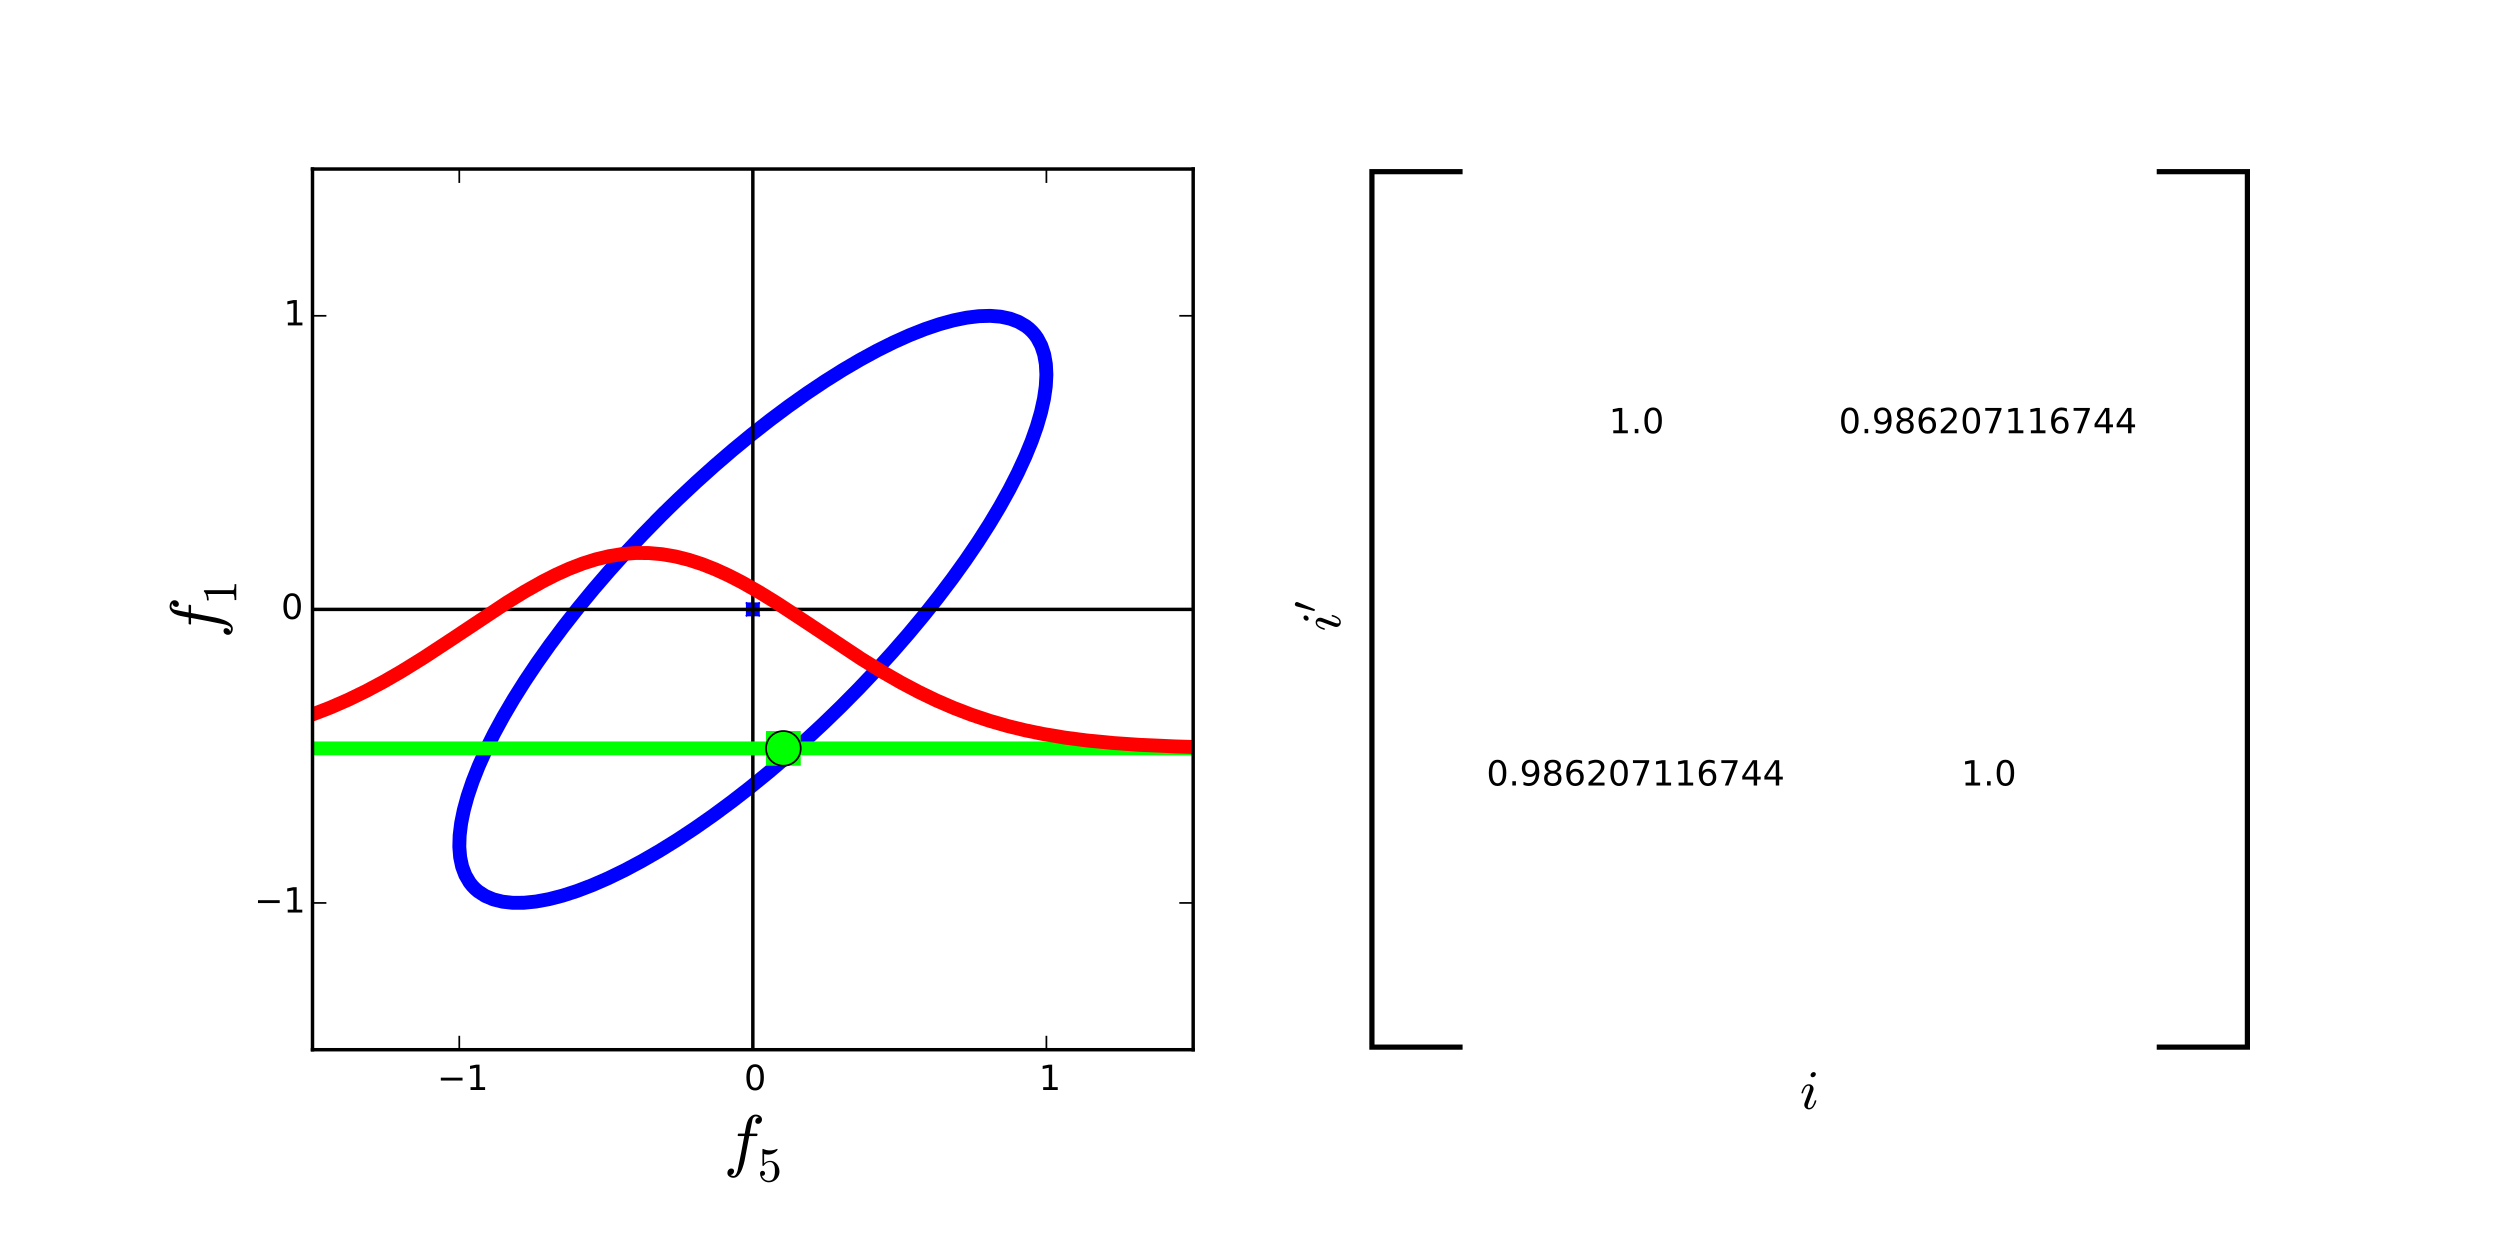
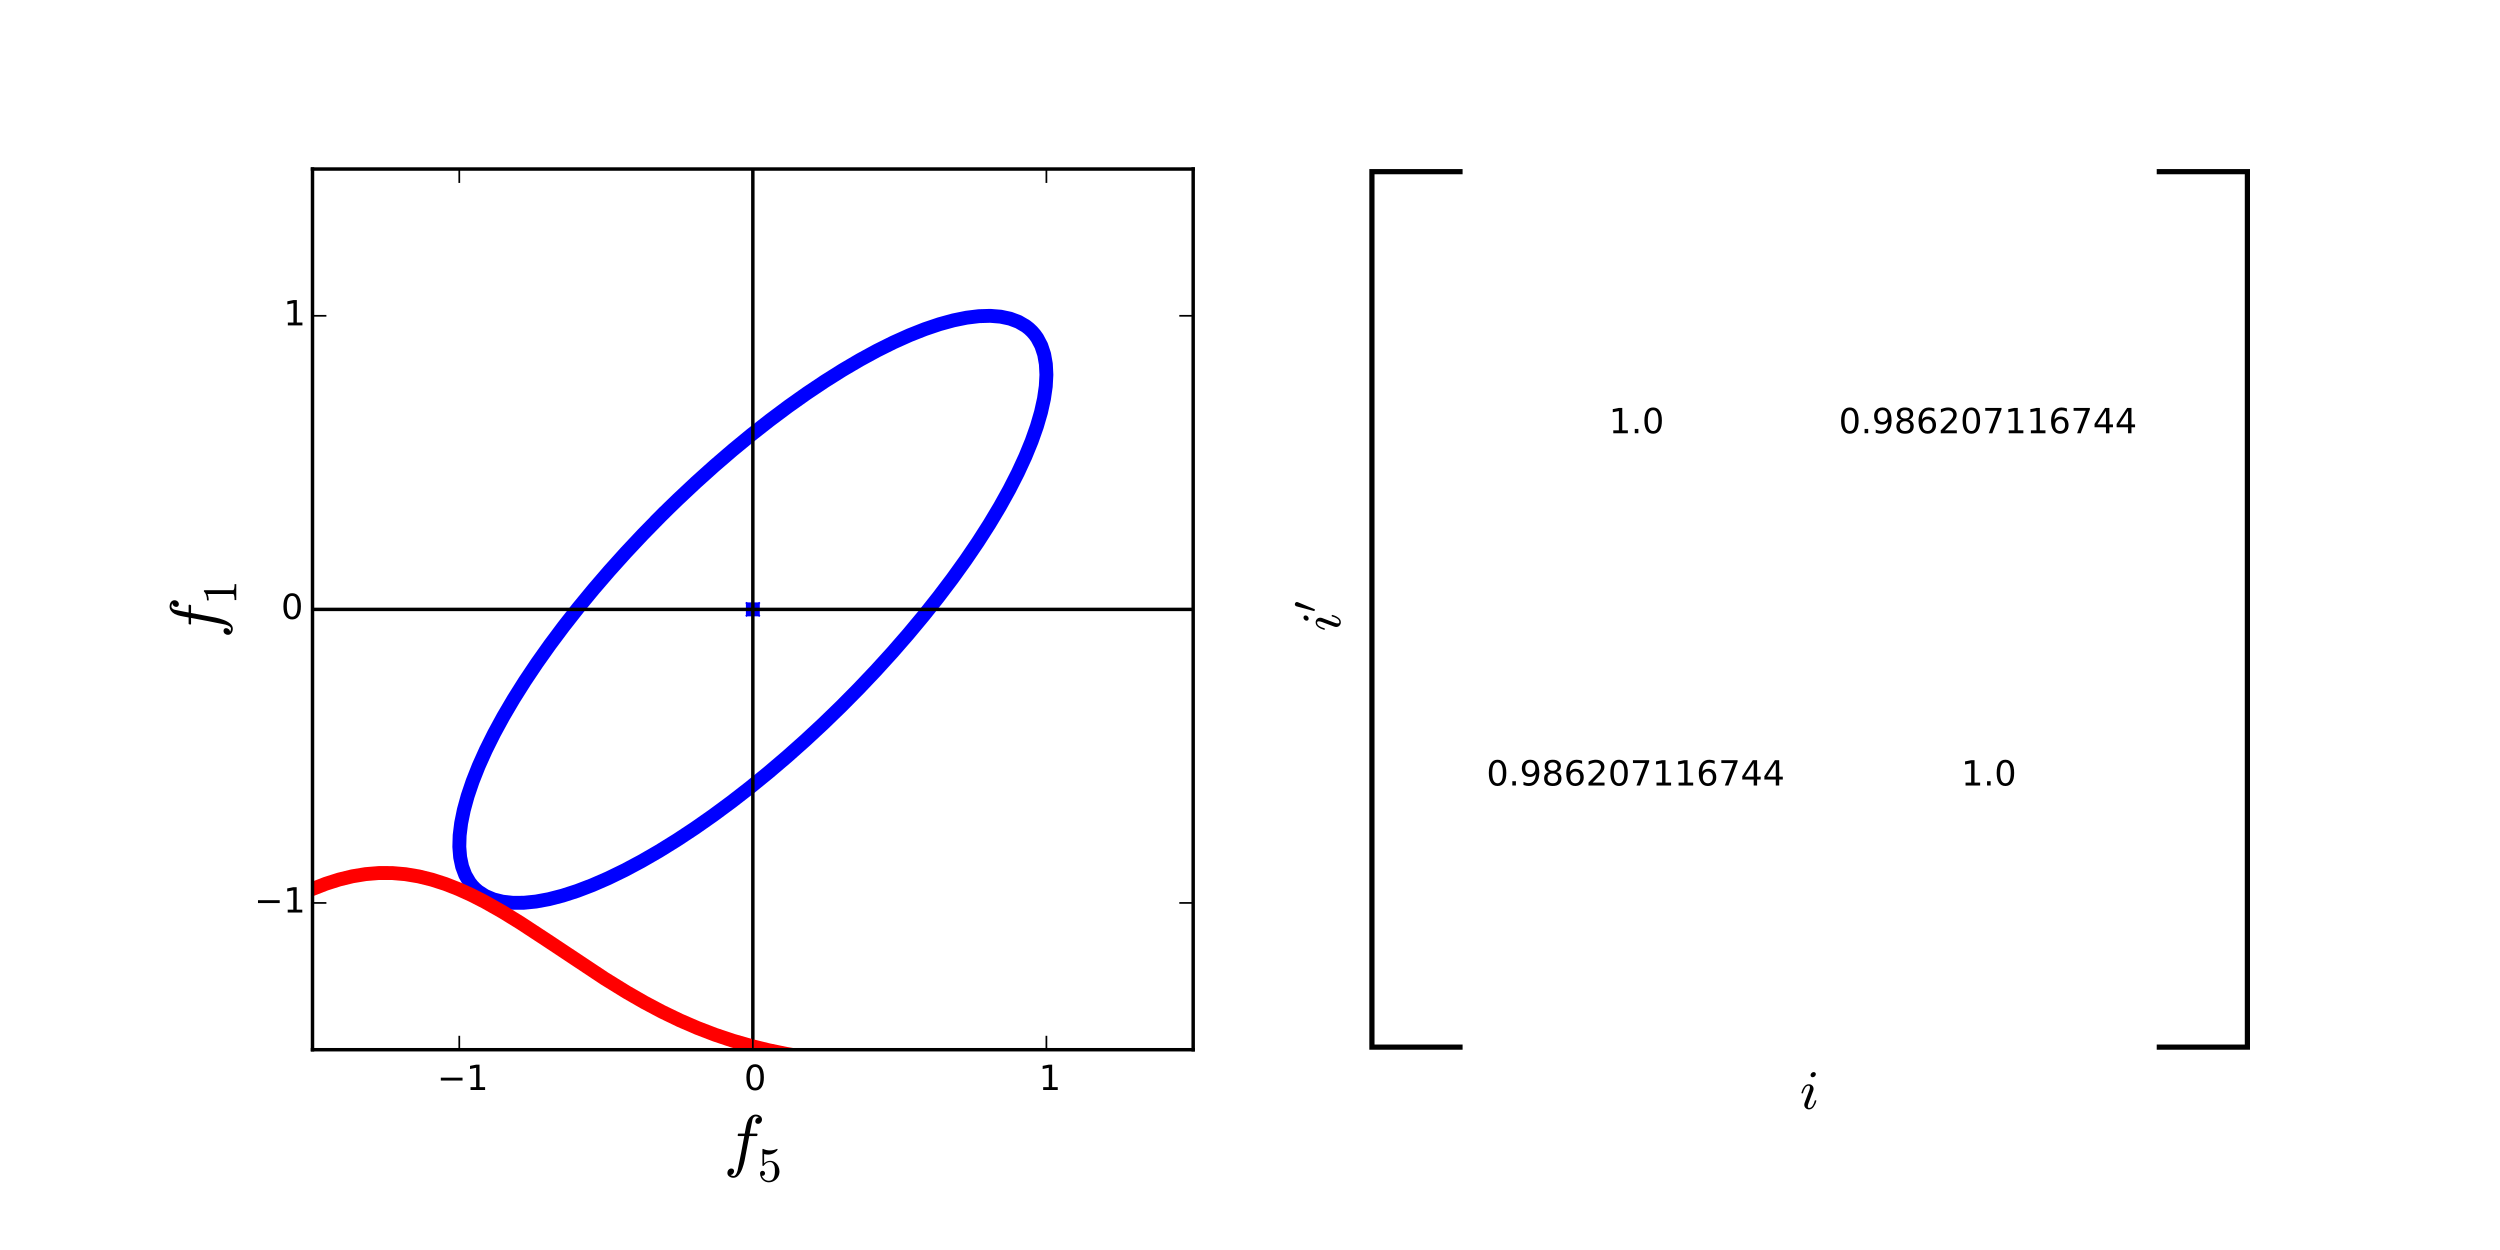
<svg xmlns="http://www.w3.org/2000/svg" xmlns:xlink="http://www.w3.org/1999/xlink" height="360pt" version="1.1" viewBox="0 0 720 360" width="720pt">
  <defs>
    <style type="text/css">
*{stroke-linecap:butt;stroke-linejoin:round;}
  </style>
  </defs>
  <g id="figure_1">
    <g id="patch_1">
      <path d=" M0 360 L720 360 L720 0 L0 0 z " style="fill:#ffffff;" />
    </g>
    <g id="axes_1">
      <g id="patch_2">
        <path d=" M90 302.318 L343.636 302.318 L343.636 48.682 L90 48.682 z " style="fill:#ffffff;" />
      </g>
      <g id="line2d_1">
        <path clip-path="url(#p327466bd2e)" d=" M190.132 148.814 L192.678 146.294 L195.248 143.804 L200.449 138.921 L205.716 134.184 L211.028 129.612 L216.362 125.222 L221.698 121.033 L227.015 117.061 L232.291 113.322 L237.505 109.831 L242.637 106.601 L247.666 103.646 L252.572 100.978 L257.335 98.607 L261.937 96.542 L266.359 94.792 L270.584 93.364 L274.594 92.263 L278.374 91.494 L281.909 91.06 L285.184 90.962 L288.187 91.201 L290.905 91.777 L293.327 92.686 L295.445 93.925 L296.387 94.667 L297.25 95.49 L298.032 96.392 L298.733 97.373 L299.891 99.568 L300.717 102.066 L301.208 104.856 L301.363 107.928 L301.182 111.269 L300.663 114.866 L299.811 118.705 L298.628 122.771 L297.119 127.046 L295.289 131.515 L293.147 136.159 L290.7 140.96 L287.959 145.899 L284.935 150.955 L281.639 156.11 L278.084 161.342 L274.285 166.63 L270.258 171.953 L266.017 177.291 L261.58 182.621 L256.964 187.924 L252.189 193.176 L247.273 198.358 L242.235 203.449 L237.096 208.429 L231.876 213.277 L226.596 217.975 L221.277 222.504 L215.94 226.845 L210.607 230.981 L205.298 234.896 L200.036 238.575 L194.84 242.002 L189.732 245.164 L184.732 248.048 L179.86 250.643 L175.135 252.938 L170.576 254.925 L166.202 256.595 L162.029 257.942 L158.075 258.961 L154.355 259.646 L150.884 259.996 L147.676 260.01 L144.743 259.686 L142.098 259.027 L139.75 258.035 L137.71 256.714 L136.808 255.931 L135.986 255.069 L135.244 254.127 L134.004 252.009 L133.095 249.587 L132.52 246.868 L132.28 243.866 L132.378 240.591 L132.812 237.056 L133.581 233.276 L134.682 229.266 L136.11 225.041 L137.86 220.619 L139.925 216.017 L142.296 211.254 L144.965 206.348 L147.919 201.319 L151.149 196.187 L154.64 190.972 L158.379 185.696 L162.351 180.38 L166.54 175.044 L170.93 169.709 L175.502 164.398 L180.24 159.131 L185.123 153.929 L190.132 148.814 L190.132 148.814" style="fill:none;stroke:#0000ff;stroke-linecap:square;stroke-width:4;" />
      </g>
      <g id="line2d_2">
        <path clip-path="url(#p327466bd2e)" d=" M216.818 175.5" style="fill:none;stroke:#0000ff;stroke-linecap:square;stroke-width:4;" />
        <defs>
          <path d=" M-2 2 L2 -2 M-2 -2 L2 2" id="mf17e2e6b86" style="stroke:#0000ff;stroke-width:0.5;" />
        </defs>
        <g clip-path="url(#p327466bd2e)">
          <use style="fill:#0000ff;stroke:#0000ff;stroke-width:0.5;" x="216.818" xlink:href="#mf17e2e6b86" y="175.5" />
        </g>
      </g>
      <g id="line2d_3">
        <path clip-path="url(#p327466bd2e)" d=" M90 175.5 L343.636 175.5" style="fill:none;stroke:#000000;stroke-linecap:square;" />
      </g>
      <g id="line2d_4">
        <path clip-path="url(#p327466bd2e)" d=" M216.818 302.318 L216.818 48.682" style="fill:none;stroke:#000000;stroke-linecap:square;" />
      </g>
      <g id="line2d_5">
-         <path clip-path="url(#p327466bd2e)" d=" M90 215.536 L343.636 215.536" style="fill:none;stroke:#00ff00;stroke-linecap:square;stroke-width:4;" />
+         <path clip-path="url(#p327466bd2e)" d=" M90 307.703 L343.636 307.703" style="fill:none;stroke:#00ff00;stroke-linecap:square;stroke-width:4;" />
      </g>
      <g id="line2d_6">
-         <path clip-path="url(#p327466bd2e)" d=" M90 205.756 L95.098 203.789 L100.196 201.568 L105.295 199.094 L110.393 196.378 L115.491 193.439 L121.864 189.496 L129.511 184.481 L146.08 173.473 L151.179 170.341 L156.277 167.466 L160.101 165.523 L163.924 163.798 L167.748 162.317 L171.571 161.106 L175.395 160.183 L179.219 159.565 L183.042 159.261 L186.866 159.277 L190.69 159.613 L194.513 160.263 L198.337 161.216 L202.161 162.456 L205.984 163.962 L209.808 165.711 L213.632 167.674 L218.73 170.572 L223.828 173.72 L231.476 178.74 L248.045 189.743 L254.418 193.67 L259.516 196.593 L264.614 199.291 L269.712 201.746 L274.81 203.947 L279.909 205.895 L285.007 207.597 L290.105 209.064 L295.203 210.313 L300.302 211.364 L306.674 212.43 L313.047 213.259 L320.694 214 L328.342 214.524 L338.538 214.975 L343.636 215.125 L343.636 215.125" style="fill:none;stroke:#ff0000;stroke-linecap:square;stroke-width:4;" />
+         <path clip-path="url(#p327466bd2e)" d=" M90 256.017 L93.824 254.528 L97.647 253.308 L101.471 252.376 L105.295 251.747 L109.118 251.433 L112.942 251.439 L116.766 251.765 L120.589 252.405 L124.413 253.349 L128.237 254.58 L132.06 256.078 L135.884 257.819 L139.708 259.776 L144.806 262.667 L149.904 265.81 L157.551 270.826 L174.121 281.833 L180.493 285.765 L185.592 288.694 L190.69 291.397 L195.788 293.858 L200.886 296.065 L205.984 298.019 L211.083 299.727 L216.181 301.199 L221.279 302.453 L226.377 303.508 L232.75 304.579 L239.123 305.413 L246.77 306.158 L254.418 306.684 L264.614 307.139 L277.36 307.448 L295.203 307.628 L329.616 307.698 L343.636 307.702 L343.636 307.702" style="fill:none;stroke:#ff0000;stroke-linecap:square;stroke-width:4;" />
      </g>
      <g id="line2d_7">
-         <path clip-path="url(#p327466bd2e)" d=" M225.613 215.536" style="fill:none;stroke:#00ff00;stroke-linecap:square;stroke-width:10;" />
+         <path clip-path="url(#p327466bd2e)" d=" M58.358 307.703" style="fill:none;stroke:#00ff00;stroke-linecap:square;stroke-width:10;" />
        <defs>
          <path d=" M0 5 C1.326 5 2.598 4.473 3.536 3.536 C4.473 2.598 5 1.326 5 0 C5 -1.326 4.473 -2.598 3.536 -3.536 C2.598 -4.473 1.326 -5 0 -5 C-1.326 -5 -2.598 -4.473 -3.536 -3.536 C-4.473 -2.598 -5 -1.326 -5 0 C-5 1.326 -4.473 2.598 -3.536 3.536 C-2.598 4.473 -1.326 5 0 5 z " id="m7813ac0a1d" style="stroke:#000000;stroke-width:0.5;" />
        </defs>
        <g clip-path="url(#p327466bd2e)">
-           <use style="fill:#00ff00;stroke:#000000;stroke-width:0.5;" x="225.613" xlink:href="#m7813ac0a1d" y="215.536" />
+           <use style="fill:#00ff00;stroke:#000000;stroke-width:0.5;" x="58.358" xlink:href="#m7813ac0a1d" y="307.703" />
        </g>
      </g>
      <g id="patch_3">
        <path d=" M90 302.318 L90 48.682" style="fill:none;stroke:#000000;stroke-linecap:square;stroke-linejoin:miter;" />
      </g>
      <g id="patch_4">
+         <path d=" M90 48.682 L343.636 48.682" style="fill:none;stroke:#000000;stroke-linecap:square;stroke-linejoin:miter;" />
+       </g>
+       <g id="patch_5">
+         <path d=" M343.636 302.318 L343.636 48.682" style="fill:none;stroke:#000000;stroke-linecap:square;stroke-linejoin:miter;" />
+       </g>
+       <g id="patch_6">
        <path d=" M90 302.318 L343.636 302.318" style="fill:none;stroke:#000000;stroke-linecap:square;stroke-linejoin:miter;" />
-       </g>
-       <g id="patch_5">
-         <path d=" M90 48.682 L343.636 48.682" style="fill:none;stroke:#000000;stroke-linecap:square;stroke-linejoin:miter;" />
-       </g>
-       <g id="patch_6">
-         <path d=" M343.636 302.318 L343.636 48.682" style="fill:none;stroke:#000000;stroke-linecap:square;stroke-linejoin:miter;" />
      </g>
      <g id="matplotlib.axis_1">
        <g id="xtick_1">
          <g id="line2d_8">
            <defs>
              <path d=" M0 0 L0 -4" id="mc7db9fdffb" style="stroke:#000000;stroke-width:0.5;" />
            </defs>
            <g>
              <use style="stroke:#000000;stroke-width:0.5;" x="132.273" xlink:href="#mc7db9fdffb" y="302.318" />
            </g>
          </g>
          <g id="line2d_9">
            <defs>
              <path d=" M0 0 L0 4" id="m5a7d422ac3" style="stroke:#000000;stroke-width:0.5;" />
            </defs>
            <g>
              <use style="stroke:#000000;stroke-width:0.5;" x="132.273" xlink:href="#m5a7d422ac3" y="48.682" />
            </g>
          </g>
          <g id="text_1">
            <defs>
              <path d=" M10.594 35.5 L73.188 35.5 L73.188 27.203 L10.594 27.203 z " id="BitstreamVeraSans-Roman-2212" />
              <path d=" M12.406 8.297 L28.516 8.297 L28.516 63.922 L10.984 60.406 L10.984 69.391 L28.422 72.906 L38.281 72.906 L38.281 8.297 L54.391 8.297 L54.391 0 L12.406 0 z " id="BitstreamVeraSans-Roman-31" />
            </defs>
            <g transform="translate(125.893 313.9166)scale(0.1 -0.1)">
              <use xlink:href="#BitstreamVeraSans-Roman-2212" />
              <use x="83.789" xlink:href="#BitstreamVeraSans-Roman-31" />
            </g>
          </g>
        </g>
        <g id="xtick_2">
          <g id="line2d_10">
            <g>
              <use style="stroke:#000000;stroke-width:0.5;" x="216.818" xlink:href="#mc7db9fdffb" y="302.318" />
            </g>
          </g>
          <g id="line2d_11">
            <g>
              <use style="stroke:#000000;stroke-width:0.5;" x="216.818" xlink:href="#m5a7d422ac3" y="48.682" />
            </g>
          </g>
          <g id="text_2">
            <defs>
              <path d=" M31.781 66.406 Q24.172 66.406 20.328 58.906 Q16.5 51.422 16.5 36.375 Q16.5 21.391 20.328 13.891 Q24.172 6.391 31.781 6.391 Q39.453 6.391 43.281 13.891 Q47.125 21.391 47.125 36.375 Q47.125 51.422 43.281 58.906 Q39.453 66.406 31.781 66.406 M31.781 74.219 Q44.047 74.219 50.516 64.516 Q56.984 54.828 56.984 36.375 Q56.984 17.969 50.516 8.266 Q44.047 -1.422 31.781 -1.422 Q19.531 -1.422 13.062 8.266 Q6.594 17.969 6.594 36.375 Q6.594 54.828 13.062 64.516 Q19.531 74.219 31.781 74.219" id="BitstreamVeraSans-Roman-30" />
            </defs>
            <g transform="translate(214.2987 313.9166)scale(0.1 -0.1)">
              <use xlink:href="#BitstreamVeraSans-Roman-30" />
            </g>
          </g>
        </g>
        <g id="xtick_3">
          <g id="line2d_12">
            <g>
              <use style="stroke:#000000;stroke-width:0.5;" x="301.364" xlink:href="#mc7db9fdffb" y="302.318" />
            </g>
          </g>
          <g id="line2d_13">
            <g>
              <use style="stroke:#000000;stroke-width:0.5;" x="301.364" xlink:href="#m5a7d422ac3" y="48.682" />
            </g>
          </g>
          <g id="text_3">
            <g transform="translate(299.1933 313.9166)scale(0.1 -0.1)">
              <use xlink:href="#BitstreamVeraSans-Roman-31" />
            </g>
          </g>
        </g>
        <g id="text_4">
          <defs>
+             <path d=" M8.688 11.375 Q9.719 8.453 11.844 6.047 Q13.969 3.656 16.875 2.312 Q19.781 0.984 22.906 0.984 Q30.125 0.984 32.859 6.594 Q35.594 12.203 35.594 20.219 Q35.594 23.688 35.469 26.047 Q35.359 28.422 34.812 30.609 Q33.891 34.125 31.562 36.766 Q29.25 39.406 25.875 39.406 Q22.516 39.406 20.094 38.375 Q17.672 37.359 16.156 35.984 Q14.656 34.625 13.484 33.109 Q12.312 31.594 12.016 31.5 L10.891 31.5 Q10.641 31.5 10.266 31.812 Q9.906 32.125 9.906 32.422 L9.906 65.828 Q9.906 66.062 10.219 66.328 Q10.547 66.609 10.891 66.609 L11.188 66.609 Q17.922 63.375 25.484 63.375 Q32.906 63.375 39.797 66.609 L40.094 66.609 Q40.438 66.609 40.719 66.359 Q41.016 66.109 41.016 65.828 L41.016 64.891 Q41.016 64.406 40.828 64.406 Q37.406 59.859 32.25 57.312 Q27.094 54.781 21.578 54.781 Q17.578 54.781 13.375 55.906 L13.375 37.016 Q16.703 39.703 19.312 40.844 Q21.922 42 25.984 42 Q31.5 42 35.859 38.812 Q40.234 35.641 42.578 30.531 Q44.922 25.438 44.922 20.125 Q44.922 14.109 41.969 8.984 Q39.016 3.859 33.938 0.828 Q28.859 -2.203 22.906 -2.203 Q17.969 -2.203 13.844 0.328 Q9.719 2.875 7.344 7.172 Q4.984 11.469 4.984 16.312 Q4.984 18.562 6.438 19.969 Q7.906 21.391 10.109 21.391 Q12.312 21.391 13.797 19.938 Q15.281 18.5 15.281 16.312 Q15.281 14.156 13.797 12.672 Q12.312 11.188 10.109 11.188 Q9.766 11.188 9.328 11.25 Q8.891 11.328 8.688 11.375" id="Cmr10-35" />
            <path d=" M9.719 -16.5 Q11.578 -17.922 14.203 -17.922 Q17.781 -17.922 20.016 -10.016 Q20.953 -6.203 25.094 15.094 L29.688 39.594 L21.094 39.594 Q20.125 39.594 20.125 40.922 Q20.516 43.109 21.391 43.109 L30.328 43.109 L31.5 49.609 Q32.078 52.641 32.562 54.812 Q33.062 56.984 33.625 58.828 Q34.188 60.688 35.297 62.984 Q37.016 66.266 39.922 68.391 Q42.828 70.516 46.188 70.516 Q48.391 70.516 50.469 69.703 Q52.547 68.891 53.859 67.281 Q55.172 65.672 55.172 63.484 Q55.172 60.938 53.484 59.047 Q51.812 57.172 49.422 57.172 Q47.797 57.172 46.656 58.172 Q45.516 59.188 45.516 60.797 Q45.516 62.984 47 64.625 Q48.484 66.266 50.688 66.5 Q48.828 67.922 46.094 67.922 Q44.578 67.922 43.234 66.5 Q41.891 65.094 41.5 63.484 Q40.875 60.938 38.719 49.703 L37.5 43.109 L47.797 43.109 Q48.781 43.109 48.781 41.797 Q48.734 41.547 48.578 40.938 Q48.438 40.328 48.172 39.953 Q47.906 39.594 47.516 39.594 L36.812 39.594 L32.172 15.188 Q31.297 9.859 30.141 4.359 Q29 -1.125 26.922 -6.906 Q24.859 -12.703 21.625 -16.609 Q18.406 -20.516 14.016 -20.516 Q10.641 -20.516 7.984 -18.578 Q5.328 -16.656 5.328 -13.484 Q5.328 -10.938 6.953 -9.047 Q8.594 -7.172 11.078 -7.172 Q12.75 -7.172 13.859 -8.172 Q14.984 -9.188 14.984 -10.797 Q14.984 -12.938 13.391 -14.719 Q11.812 -16.5 9.719 -16.5" id="Cmmi10-66" />
-             <path d=" M8.688 11.375 Q9.719 8.453 11.844 6.047 Q13.969 3.656 16.875 2.312 Q19.781 0.984 22.906 0.984 Q30.125 0.984 32.859 6.594 Q35.594 12.203 35.594 20.219 Q35.594 23.688 35.469 26.047 Q35.359 28.422 34.812 30.609 Q33.891 34.125 31.562 36.766 Q29.25 39.406 25.875 39.406 Q22.516 39.406 20.094 38.375 Q17.672 37.359 16.156 35.984 Q14.656 34.625 13.484 33.109 Q12.312 31.594 12.016 31.5 L10.891 31.5 Q10.641 31.5 10.266 31.812 Q9.906 32.125 9.906 32.422 L9.906 65.828 Q9.906 66.062 10.219 66.328 Q10.547 66.609 10.891 66.609 L11.188 66.609 Q17.922 63.375 25.484 63.375 Q32.906 63.375 39.797 66.609 L40.094 66.609 Q40.438 66.609 40.719 66.359 Q41.016 66.109 41.016 65.828 L41.016 64.891 Q41.016 64.406 40.828 64.406 Q37.406 59.859 32.25 57.312 Q27.094 54.781 21.578 54.781 Q17.578 54.781 13.375 55.906 L13.375 37.016 Q16.703 39.703 19.312 40.844 Q21.922 42 25.984 42 Q31.5 42 35.859 38.812 Q40.234 35.641 42.578 30.531 Q44.922 25.438 44.922 20.125 Q44.922 14.109 41.969 8.984 Q39.016 3.859 33.938 0.828 Q28.859 -2.203 22.906 -2.203 Q17.969 -2.203 13.844 0.328 Q9.719 2.875 7.344 7.172 Q4.984 11.469 4.984 16.312 Q4.984 18.562 6.438 19.969 Q7.906 21.391 10.109 21.391 Q12.312 21.391 13.797 19.938 Q15.281 18.5 15.281 16.312 Q15.281 14.156 13.797 12.672 Q12.312 11.188 10.109 11.188 Q9.766 11.188 9.328 11.25 Q8.891 11.328 8.688 11.375" id="Cmr10-35" />
          </defs>
          <g transform="translate(208.4182 335.1963)scale(0.2 -0.2)">
            <use transform="translate(0.0 0.484375)" xlink:href="#Cmmi10-66" />
            <use transform="translate(48.87695 -25.025)scale(0.7)" xlink:href="#Cmr10-35" />
          </g>
        </g>
      </g>
      <g id="matplotlib.axis_2">
        <g id="ytick_1">
          <g id="line2d_14">
            <defs>
              <path d=" M0 0 L4 0" id="md7965d1ba0" style="stroke:#000000;stroke-width:0.5;" />
            </defs>
            <g>
              <use style="stroke:#000000;stroke-width:0.5;" x="90.0" xlink:href="#md7965d1ba0" y="260.045" />
            </g>
          </g>
          <g id="line2d_15">
            <defs>
              <path d=" M0 0 L-4 0" id="md9a1c1a7cd" style="stroke:#000000;stroke-width:0.5;" />
            </defs>
            <g>
              <use style="stroke:#000000;stroke-width:0.5;" x="343.636" xlink:href="#md9a1c1a7cd" y="260.045" />
            </g>
          </g>
          <g id="text_5">
            <g transform="translate(73.24062 262.8048)scale(0.1 -0.1)">
              <use xlink:href="#BitstreamVeraSans-Roman-2212" />
              <use x="83.789" xlink:href="#BitstreamVeraSans-Roman-31" />
            </g>
          </g>
        </g>
        <g id="ytick_2">
          <g id="line2d_16">
            <g>
              <use style="stroke:#000000;stroke-width:0.5;" x="90.0" xlink:href="#md7965d1ba0" y="175.5" />
            </g>
          </g>
          <g id="line2d_17">
            <g>
              <use style="stroke:#000000;stroke-width:0.5;" x="343.636" xlink:href="#md9a1c1a7cd" y="175.5" />
            </g>
          </g>
          <g id="text_6">
            <g transform="translate(80.96094 178.2594)scale(0.1 -0.1)">
              <use xlink:href="#BitstreamVeraSans-Roman-30" />
            </g>
          </g>
        </g>
        <g id="ytick_3">
          <g id="line2d_18">
            <g>
              <use style="stroke:#000000;stroke-width:0.5;" x="90.0" xlink:href="#md7965d1ba0" y="90.955" />
            </g>
          </g>
          <g id="line2d_19">
            <g>
              <use style="stroke:#000000;stroke-width:0.5;" x="343.636" xlink:href="#md9a1c1a7cd" y="90.955" />
            </g>
          </g>
          <g id="text_7">
            <g transform="translate(81.65937 93.71392)scale(0.1 -0.1)">
              <use xlink:href="#BitstreamVeraSans-Roman-31" />
            </g>
          </g>
        </g>
        <g id="text_8">
          <defs>
            <path d=" M9.281 0 L9.281 3.516 Q21.781 3.516 21.781 6.688 L21.781 59.188 Q16.609 56.688 8.688 56.688 L8.688 60.203 Q20.953 60.203 27.203 66.609 L28.609 66.609 Q28.953 66.609 29.266 66.328 Q29.594 66.062 29.594 65.719 L29.594 6.688 Q29.594 3.516 42.094 3.516 L42.094 0 z " id="Cmr10-31" />
          </defs>
          <g transform="translate(63.04062 183.9)rotate(-90.0)scale(0.2 -0.2)">
            <use transform="translate(0.0 0.484375)" xlink:href="#Cmmi10-66" />
            <use transform="translate(48.87695 -25.025)scale(0.7)" xlink:href="#Cmr10-31" />
          </g>
        </g>
      </g>
    </g>
    <g id="axes_2">
      <g id="line2d_20">
        <path clip-path="url(#pf6dab5210c)" d=" M419.727 48.682 L394.364 48.682 L394.364 302.318 L419.727 302.318" style="fill:none;stroke:#000000;stroke-linecap:square;stroke-width:3;" />
      </g>
      <g id="line2d_21">
        <path clip-path="url(#pf6dab5210c)" d=" M622.636 48.682 L648 48.682 L648 302.318 L622.636 302.318" style="fill:none;stroke:#000000;stroke-linecap:square;stroke-width:3;" />
      </g>
      <g id="matplotlib.axis_3">
        <g id="text_9">
          <defs>
            <path d=" M7.812 7.172 Q7.812 9.031 8.594 11.078 L16.703 32.625 Q18.016 36.281 18.016 38.625 Q18.016 41.609 15.828 41.609 Q11.859 41.609 9.297 37.531 Q6.734 33.453 5.516 28.422 Q5.328 27.781 4.688 27.781 L3.516 27.781 Q2.688 27.781 2.688 28.719 L2.688 29 Q4.297 34.969 7.609 39.578 Q10.938 44.188 16.016 44.188 Q19.578 44.188 22.047 41.844 Q24.516 39.5 24.516 35.891 Q24.516 34.031 23.688 31.984 L15.578 10.5 Q14.203 7.172 14.203 4.5 Q14.203 1.516 16.5 1.516 Q20.406 1.516 23.016 5.688 Q25.641 9.859 26.703 14.703 Q26.906 15.281 27.484 15.281 L28.719 15.281 Q29.109 15.281 29.344 15.016 Q29.594 14.75 29.594 14.406 Q29.594 14.312 29.5 14.109 Q28.125 8.453 24.734 3.656 Q21.344 -1.125 16.312 -1.125 Q12.797 -1.125 10.297 1.297 Q7.812 3.719 7.812 7.172 M19.094 60.594 Q19.094 62.703 20.844 64.406 Q22.609 66.109 24.703 66.109 Q26.422 66.109 27.516 65.062 Q28.609 64.016 28.609 62.406 Q28.609 60.156 26.828 58.469 Q25.047 56.781 22.906 56.781 Q21.297 56.781 20.188 57.875 Q19.094 58.984 19.094 60.594" id="Cmmi10-69" />
          </defs>
          <g transform="translate(518.3818 319.4757)scale(0.16 -0.16)">
            <use transform="translate(0.0 0.890625)" xlink:href="#Cmmi10-69" />
          </g>
        </g>
      </g>
      <g id="matplotlib.axis_4">
        <g id="text_10">
          <defs>
            <path d=" M3.516 5.422 Q2.875 5.609 2.875 6.391 L15.094 51.812 Q15.672 53.656 17.078 54.781 Q18.5 55.906 20.312 55.906 Q22.656 55.906 24.438 54.359 Q26.219 52.828 26.219 50.484 Q26.219 49.469 25.688 48.188 L7.625 4.984 Q7.281 4.297 6.688 4.297 Q6.156 4.297 5 4.781 Q3.859 5.281 3.516 5.422" id="Cmsy10-30" />
          </defs>
          <g transform="translate(386.0361 181.82)rotate(-90.0)scale(0.16 -0.16)">
            <use transform="translate(0.0 0.35)" xlink:href="#Cmmi10-69" />
            <use transform="translate(34.42383 42.86562)scale(0.7)" xlink:href="#Cmsy10-30" />
          </g>
        </g>
      </g>
      <g id="text_11">
        <defs>
          <path d=" M10.688 12.406 L21 12.406 L21 0 L10.688 0 z " id="BitstreamVeraSans-Roman-2e" />
        </defs>
        <g transform="translate(463.3842 124.7727)scale(0.1 -0.1)">
          <use xlink:href="#BitstreamVeraSans-Roman-31" />
          <use x="63.623" xlink:href="#BitstreamVeraSans-Roman-2e" />
          <use x="95.41" xlink:href="#BitstreamVeraSans-Roman-30" />
        </g>
      </g>
      <g id="text_12">
        <defs>
+           <path d=" M19.188 8.297 L53.609 8.297 L53.609 0 L7.328 0 L7.328 8.297 Q12.938 14.109 22.625 23.891 Q32.328 33.688 34.812 36.531 Q39.547 41.844 41.422 45.531 Q43.312 49.219 43.312 52.781 Q43.312 58.594 39.234 62.25 Q35.156 65.922 28.609 65.922 Q23.969 65.922 18.812 64.312 Q13.672 62.703 7.812 59.422 L7.812 69.391 Q13.766 71.781 18.938 73 Q24.125 74.219 28.422 74.219 Q39.75 74.219 46.484 68.547 Q53.219 62.891 53.219 53.422 Q53.219 48.922 51.531 44.891 Q49.859 40.875 45.406 35.406 Q44.188 33.984 37.641 27.219 Q31.109 20.453 19.188 8.297" id="BitstreamVeraSans-Roman-32" />
+           <path d=" M10.984 1.516 L10.984 10.5 Q14.703 8.734 18.5 7.812 Q22.312 6.891 25.984 6.891 Q35.75 6.891 40.891 13.453 Q46.047 20.016 46.781 33.406 Q43.953 29.203 39.594 26.953 Q35.25 24.703 29.984 24.703 Q19.047 24.703 12.672 31.312 Q6.297 37.938 6.297 49.422 Q6.297 60.641 12.938 67.422 Q19.578 74.219 30.609 74.219 Q43.266 74.219 49.922 64.516 Q56.594 54.828 56.594 36.375 Q56.594 19.141 48.406 8.859 Q40.234 -1.422 26.422 -1.422 Q22.703 -1.422 18.891 -0.688 Q15.094 0.047 10.984 1.516 M30.609 32.422 Q37.25 32.422 41.125 36.953 Q45.016 41.5 45.016 49.422 Q45.016 57.281 41.125 61.844 Q37.25 66.406 30.609 66.406 Q23.969 66.406 20.094 61.844 Q16.219 57.281 16.219 49.422 Q16.219 41.5 20.094 36.953 Q23.969 32.422 30.609 32.422" id="BitstreamVeraSans-Roman-39" />
+           <path d=" M33.016 40.375 Q26.375 40.375 22.484 35.828 Q18.609 31.297 18.609 23.391 Q18.609 15.531 22.484 10.953 Q26.375 6.391 33.016 6.391 Q39.656 6.391 43.531 10.953 Q47.406 15.531 47.406 23.391 Q47.406 31.297 43.531 35.828 Q39.656 40.375 33.016 40.375 M52.594 71.297 L52.594 62.312 Q48.875 64.062 45.094 64.984 Q41.312 65.922 37.594 65.922 Q27.828 65.922 22.672 59.328 Q17.531 52.734 16.797 39.406 Q19.672 43.656 24.016 45.922 Q28.375 48.188 33.594 48.188 Q44.578 48.188 50.953 41.516 Q57.328 34.859 57.328 23.391 Q57.328 12.156 50.688 5.359 Q44.047 -1.422 33.016 -1.422 Q20.359 -1.422 13.672 8.266 Q6.984 17.969 6.984 36.375 Q6.984 53.656 15.188 63.938 Q23.391 74.219 37.203 74.219 Q40.922 74.219 44.703 73.484 Q48.484 72.75 52.594 71.297" id="BitstreamVeraSans-Roman-36" />
+           <path d=" M37.797 64.312 L12.891 25.391 L37.797 25.391 z  M35.203 72.906 L47.609 72.906 L47.609 25.391 L58.016 25.391 L58.016 17.188 L47.609 17.188 L47.609 0 L37.797 0 L37.797 17.188 L4.891 17.188 L4.891 26.703 z " id="BitstreamVeraSans-Roman-34" />
          <path d=" M8.203 72.906 L55.078 72.906 L55.078 68.703 L28.609 0 L18.312 0 L43.219 64.594 L8.203 64.594 z " id="BitstreamVeraSans-Roman-37" />
-           <path d=" M33.016 40.375 Q26.375 40.375 22.484 35.828 Q18.609 31.297 18.609 23.391 Q18.609 15.531 22.484 10.953 Q26.375 6.391 33.016 6.391 Q39.656 6.391 43.531 10.953 Q47.406 15.531 47.406 23.391 Q47.406 31.297 43.531 35.828 Q39.656 40.375 33.016 40.375 M52.594 71.297 L52.594 62.312 Q48.875 64.062 45.094 64.984 Q41.312 65.922 37.594 65.922 Q27.828 65.922 22.672 59.328 Q17.531 52.734 16.797 39.406 Q19.672 43.656 24.016 45.922 Q28.375 48.188 33.594 48.188 Q44.578 48.188 50.953 41.516 Q57.328 34.859 57.328 23.391 Q57.328 12.156 50.688 5.359 Q44.047 -1.422 33.016 -1.422 Q20.359 -1.422 13.672 8.266 Q6.984 17.969 6.984 36.375 Q6.984 53.656 15.188 63.938 Q23.391 74.219 37.203 74.219 Q40.922 74.219 44.703 73.484 Q48.484 72.75 52.594 71.297" id="BitstreamVeraSans-Roman-36" />
-           <path d=" M10.984 1.516 L10.984 10.5 Q14.703 8.734 18.5 7.812 Q22.312 6.891 25.984 6.891 Q35.75 6.891 40.891 13.453 Q46.047 20.016 46.781 33.406 Q43.953 29.203 39.594 26.953 Q35.25 24.703 29.984 24.703 Q19.047 24.703 12.672 31.312 Q6.297 37.938 6.297 49.422 Q6.297 60.641 12.938 67.422 Q19.578 74.219 30.609 74.219 Q43.266 74.219 49.922 64.516 Q56.594 54.828 56.594 36.375 Q56.594 19.141 48.406 8.859 Q40.234 -1.422 26.422 -1.422 Q22.703 -1.422 18.891 -0.688 Q15.094 0.047 10.984 1.516 M30.609 32.422 Q37.25 32.422 41.125 36.953 Q45.016 41.5 45.016 49.422 Q45.016 57.281 41.125 61.844 Q37.25 66.406 30.609 66.406 Q23.969 66.406 20.094 61.844 Q16.219 57.281 16.219 49.422 Q16.219 41.5 20.094 36.953 Q23.969 32.422 30.609 32.422" id="BitstreamVeraSans-Roman-39" />
          <path d=" M31.781 34.625 Q24.75 34.625 20.719 30.859 Q16.703 27.094 16.703 20.516 Q16.703 13.922 20.719 10.156 Q24.75 6.391 31.781 6.391 Q38.812 6.391 42.859 10.172 Q46.922 13.969 46.922 20.516 Q46.922 27.094 42.891 30.859 Q38.875 34.625 31.781 34.625 M21.922 38.812 Q15.578 40.375 12.031 44.719 Q8.5 49.078 8.5 55.328 Q8.5 64.062 14.719 69.141 Q20.953 74.219 31.781 74.219 Q42.672 74.219 48.875 69.141 Q55.078 64.062 55.078 55.328 Q55.078 49.078 51.531 44.719 Q48 40.375 41.703 38.812 Q48.828 37.156 52.797 32.312 Q56.781 27.484 56.781 20.516 Q56.781 9.906 50.312 4.234 Q43.844 -1.422 31.781 -1.422 Q19.734 -1.422 13.25 4.234 Q6.781 9.906 6.781 20.516 Q6.781 27.484 10.781 32.312 Q14.797 37.156 21.922 38.812 M18.312 54.391 Q18.312 48.734 21.844 45.562 Q25.391 42.391 31.781 42.391 Q38.141 42.391 41.719 45.562 Q45.312 48.734 45.312 54.391 Q45.312 60.062 41.719 63.234 Q38.141 66.406 31.781 66.406 Q25.391 66.406 21.844 63.234 Q18.312 60.062 18.312 54.391" id="BitstreamVeraSans-Roman-38" />
-           <path d=" M37.797 64.312 L12.891 25.391 L37.797 25.391 z  M35.203 72.906 L47.609 72.906 L47.609 25.391 L58.016 25.391 L58.016 17.188 L47.609 17.188 L47.609 0 L37.797 0 L37.797 17.188 L4.891 17.188 L4.891 26.703 z " id="BitstreamVeraSans-Roman-34" />
-           <path d=" M19.188 8.297 L53.609 8.297 L53.609 0 L7.328 0 L7.328 8.297 Q12.938 14.109 22.625 23.891 Q32.328 33.688 34.812 36.531 Q39.547 41.844 41.422 45.531 Q43.312 49.219 43.312 52.781 Q43.312 58.594 39.234 62.25 Q35.156 65.922 28.609 65.922 Q23.969 65.922 18.812 64.312 Q13.672 62.703 7.812 59.422 L7.812 69.391 Q13.766 71.781 18.938 73 Q24.125 74.219 28.422 74.219 Q39.75 74.219 46.484 68.547 Q53.219 62.891 53.219 53.422 Q53.219 48.922 51.531 44.891 Q49.859 40.875 45.406 35.406 Q44.188 33.984 37.641 27.219 Q31.109 20.453 19.188 8.297" id="BitstreamVeraSans-Roman-32" />
        </defs>
        <g transform="translate(529.5739 124.7727)scale(0.1 -0.1)">
          <use xlink:href="#BitstreamVeraSans-Roman-30" />
          <use x="63.623" xlink:href="#BitstreamVeraSans-Roman-2e" />
          <use x="95.41" xlink:href="#BitstreamVeraSans-Roman-39" />
          <use x="159.033" xlink:href="#BitstreamVeraSans-Roman-38" />
          <use x="222.656" xlink:href="#BitstreamVeraSans-Roman-36" />
          <use x="286.279" xlink:href="#BitstreamVeraSans-Roman-32" />
          <use x="349.902" xlink:href="#BitstreamVeraSans-Roman-30" />
          <use x="413.525" xlink:href="#BitstreamVeraSans-Roman-37" />
          <use x="477.148" xlink:href="#BitstreamVeraSans-Roman-31" />
          <use x="540.771" xlink:href="#BitstreamVeraSans-Roman-31" />
          <use x="604.395" xlink:href="#BitstreamVeraSans-Roman-36" />
          <use x="668.018" xlink:href="#BitstreamVeraSans-Roman-37" />
          <use x="731.641" xlink:href="#BitstreamVeraSans-Roman-34" />
          <use x="795.264" xlink:href="#BitstreamVeraSans-Roman-34" />
        </g>
      </g>
      <g id="text_13">
        <g transform="translate(428.1194 226.2273)scale(0.1 -0.1)">
          <use xlink:href="#BitstreamVeraSans-Roman-30" />
          <use x="63.623" xlink:href="#BitstreamVeraSans-Roman-2e" />
          <use x="95.41" xlink:href="#BitstreamVeraSans-Roman-39" />
          <use x="159.033" xlink:href="#BitstreamVeraSans-Roman-38" />
          <use x="222.656" xlink:href="#BitstreamVeraSans-Roman-36" />
          <use x="286.279" xlink:href="#BitstreamVeraSans-Roman-32" />
          <use x="349.902" xlink:href="#BitstreamVeraSans-Roman-30" />
          <use x="413.525" xlink:href="#BitstreamVeraSans-Roman-37" />
          <use x="477.148" xlink:href="#BitstreamVeraSans-Roman-31" />
          <use x="540.771" xlink:href="#BitstreamVeraSans-Roman-31" />
          <use x="604.395" xlink:href="#BitstreamVeraSans-Roman-36" />
          <use x="668.018" xlink:href="#BitstreamVeraSans-Roman-37" />
          <use x="731.641" xlink:href="#BitstreamVeraSans-Roman-34" />
          <use x="795.264" xlink:href="#BitstreamVeraSans-Roman-34" />
        </g>
      </g>
      <g id="text_14">
        <g transform="translate(564.8388 226.2273)scale(0.1 -0.1)">
          <use xlink:href="#BitstreamVeraSans-Roman-31" />
          <use x="63.623" xlink:href="#BitstreamVeraSans-Roman-2e" />
          <use x="95.41" xlink:href="#BitstreamVeraSans-Roman-30" />
        </g>
      </g>
    </g>
  </g>
  <defs>
    <clipPath id="p327466bd2e">
      <rect height="253.636" width="253.636" x="90.0" y="48.682" />
    </clipPath>
    <clipPath id="pf6dab5210c">
      <rect height="253.636" width="253.636" x="394.364" y="48.682" />
    </clipPath>
  </defs>
</svg>
